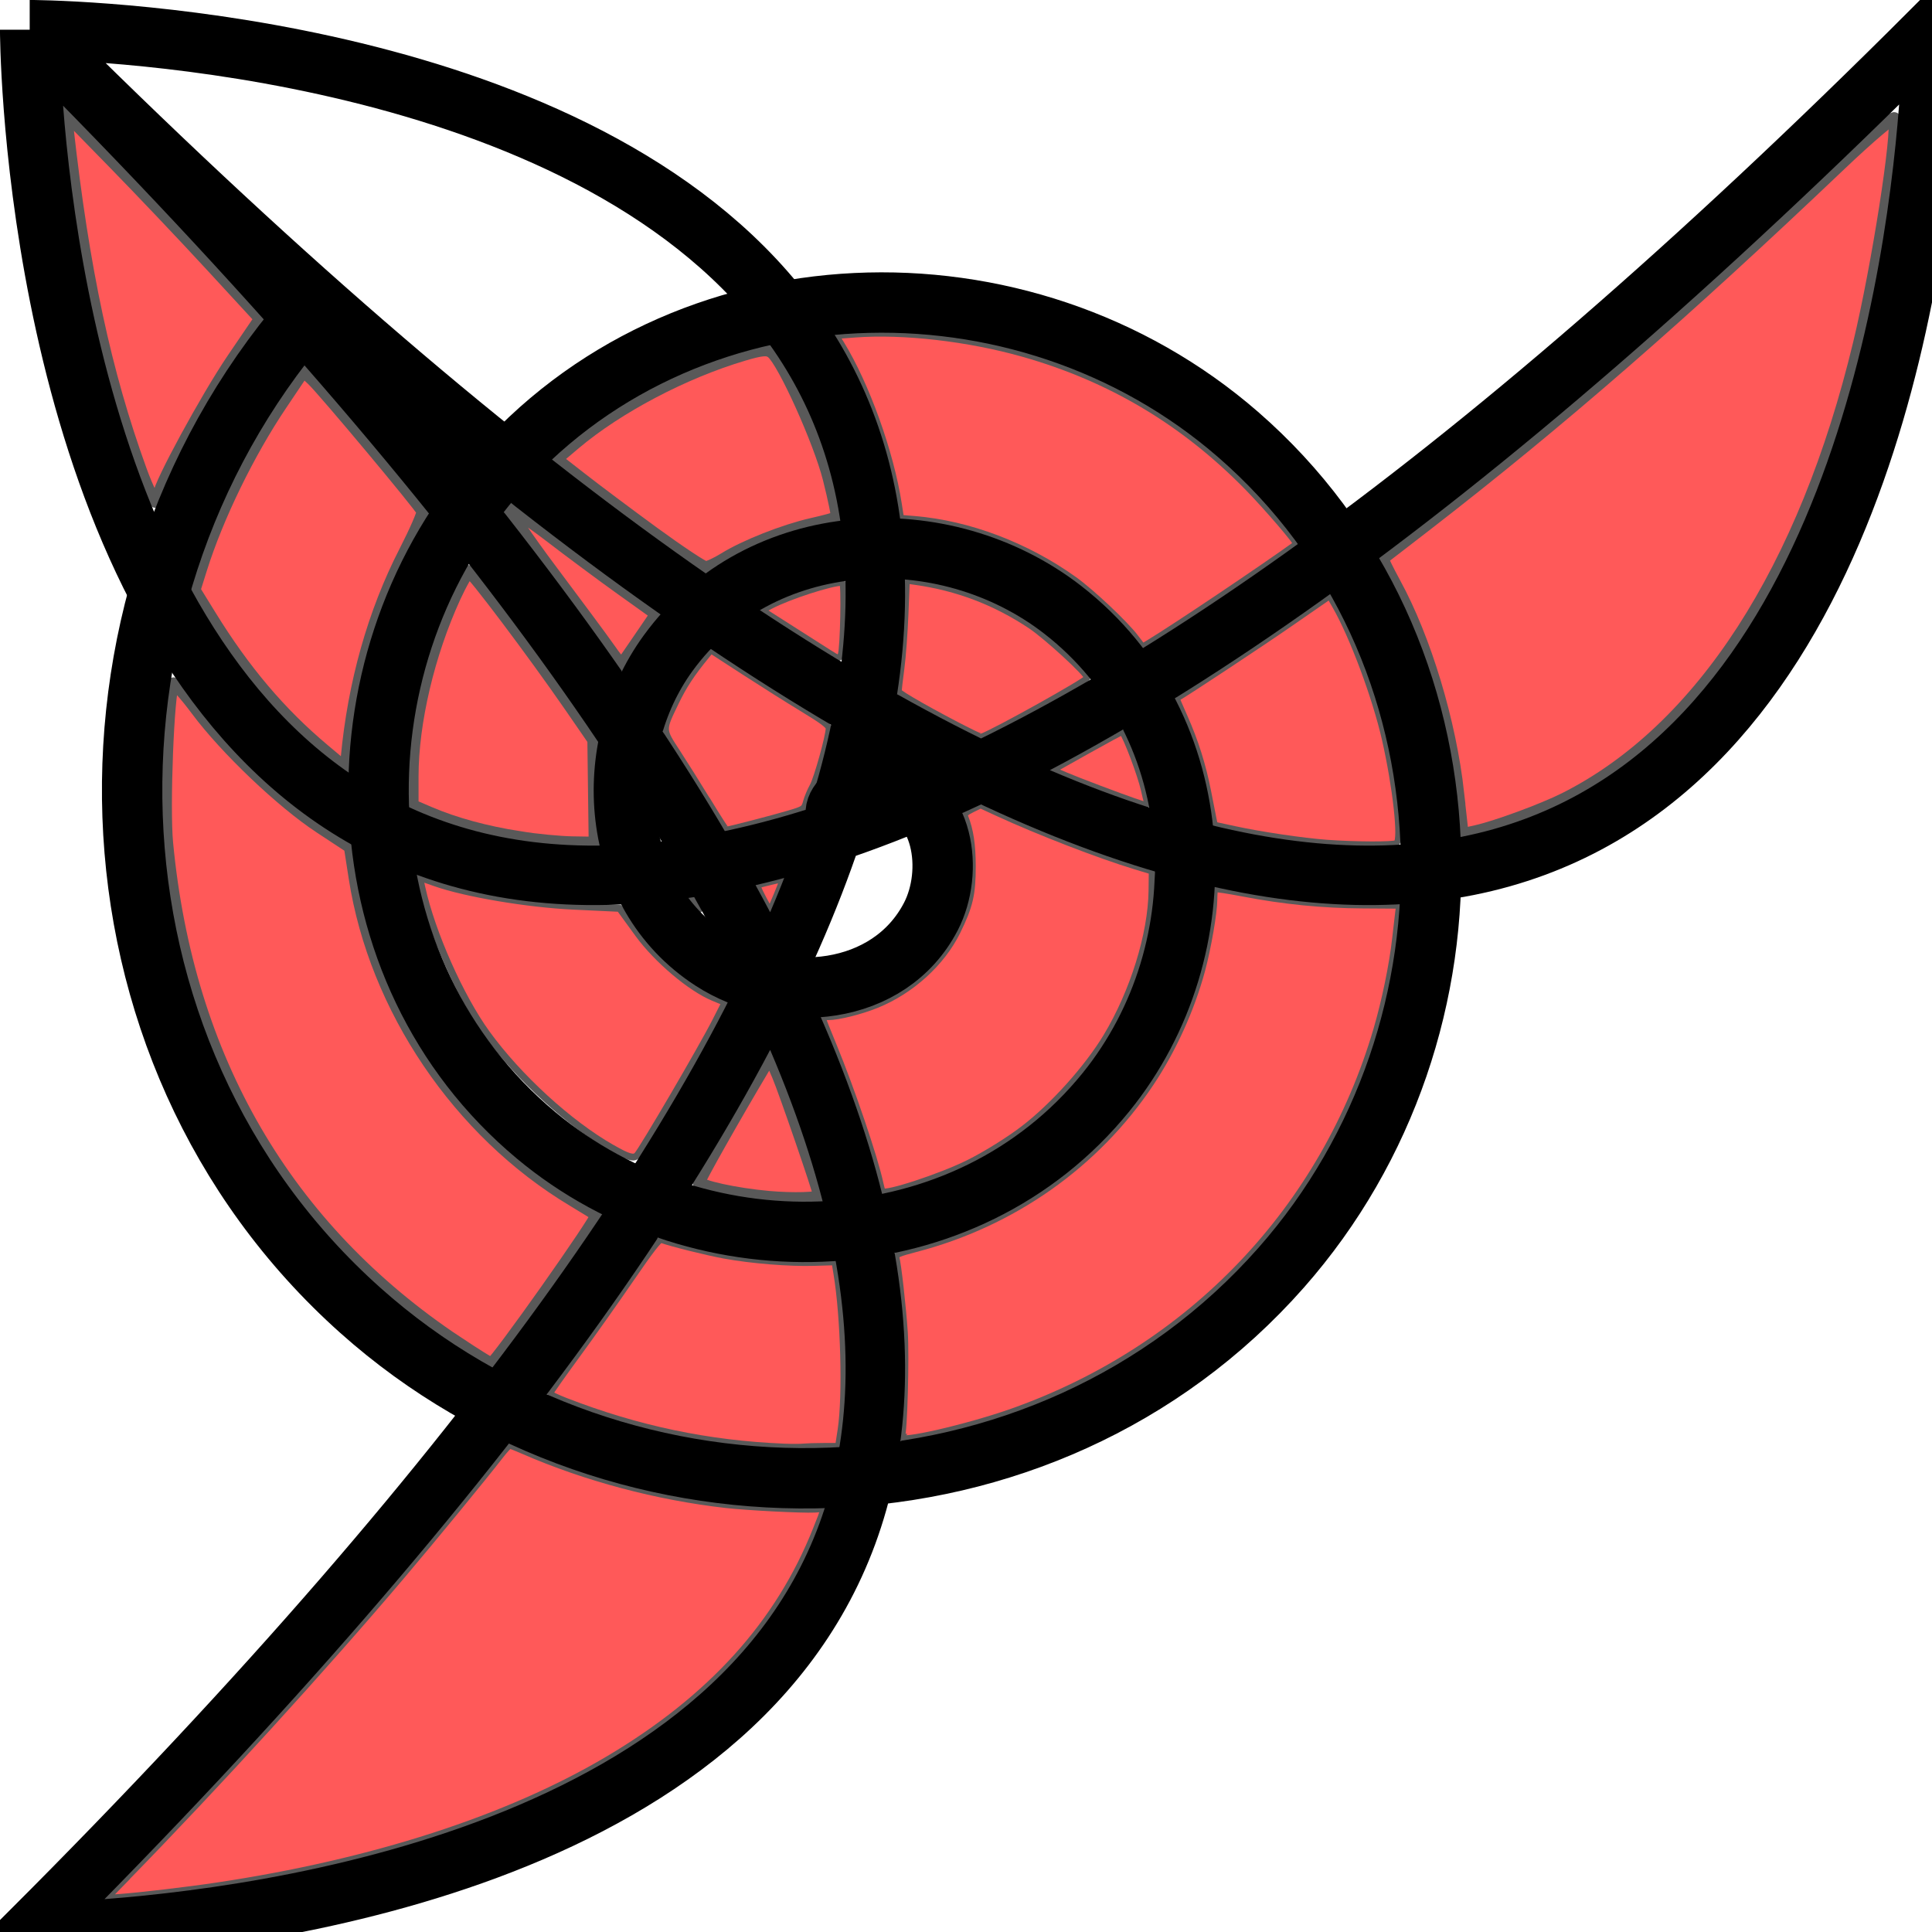
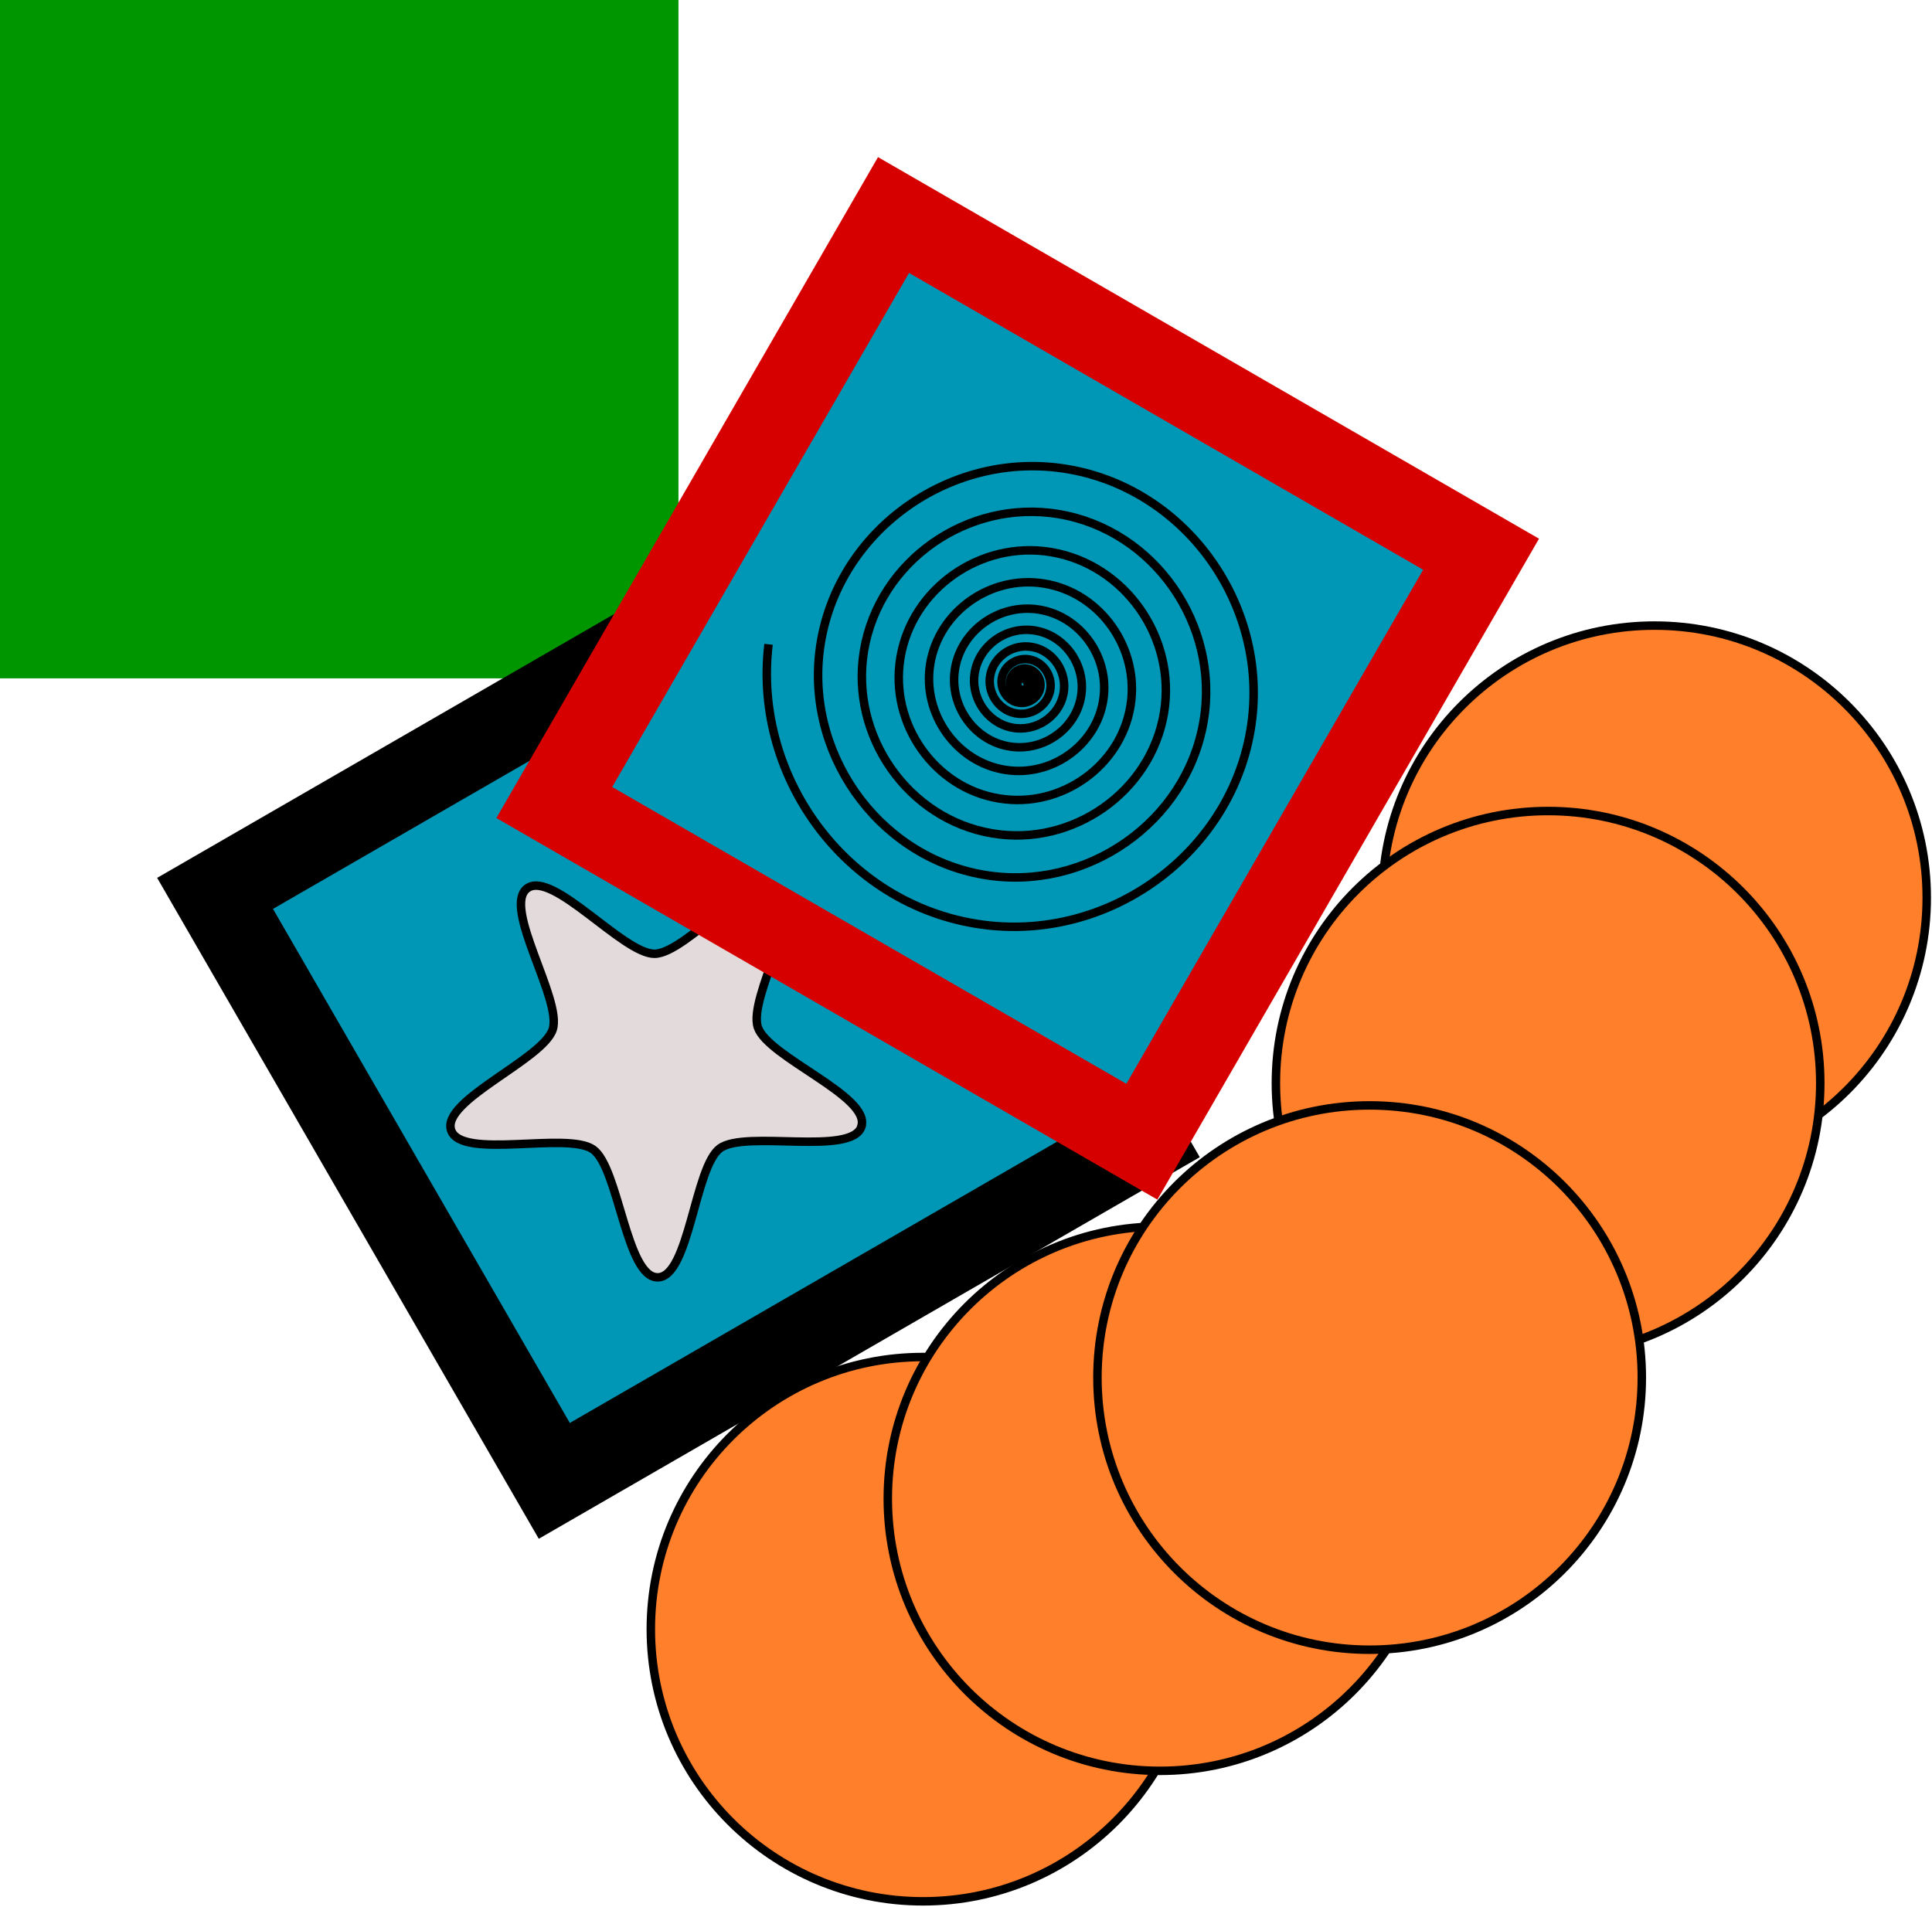
- <svg xmlns="http://www.w3.org/2000/svg" version="1.1" width="32" height="32" id="svg2985">
-   <defs id="defs2987" />
-   <g id="layer1">
-     <path d="m 0.492,0.492 c 0,0 31.515,0 0,31.515 0,0 31.515,0 0,-31.515 31.515,31.515 31.515,0 31.515,0 -31.515,31.515 -31.515,0 -31.515,0" id="path3013" style="fill:none;stroke:#000000;stroke-width:0.985px;stroke-linecap:butt;stroke-linejoin:miter;stroke-opacity:1" />
-     <path d="m 13.967,13.727 c -0.436,-0.437 0.374,-0.804 0.727,-0.725 0.956,0.213 1.108,1.438 0.724,2.179 -0.687,1.326 -2.469,1.479 -3.631,0.722 -1.706,-1.111 -1.862,-3.514 -0.721,-5.084 1.521,-2.092 4.564,-2.249 6.536,-0.719 2.481,1.925 2.638,5.617 0.718,7.988 -2.326,2.872 -6.67,3.029 -9.441,0.716 C 5.614,16.079 5.457,11.08 8.164,7.912 11.289,4.255 16.944,4.098 20.509,7.199 24.56,10.722 24.715,17.035 21.221,20.996 17.3,25.441 10.329,25.596 5.971,21.706 1.133,17.388 0.978,9.758 5.263,5.004" id="path3017" style="fill:none;stroke:#000000;stroke-width:1px;stroke-linecap:butt;stroke-linejoin:miter;stroke-opacity:1" />
-     <path d="m 2.099,31.097 c 1.494,-1.53 3.255,-3.461 4.553,-4.993 0.522,-0.616 1.373,-1.654 1.634,-1.992 0.073,-0.094 0.143,-0.171 0.156,-0.171 0.013,-6.8e-5 0.118,0.041 0.232,0.091 1.028,0.448 2.208,0.762 3.356,0.892 0.349,0.039 1.254,0.086 1.466,0.075 0.173,-0.009 0.171,-0.043 0.021,0.335 -0.617,1.556 -1.742,2.799 -3.449,3.809 -1.661,0.983 -3.901,1.707 -6.477,2.092 -0.485,0.073 -1.288,0.167 -1.614,0.19 l -0.21,0.015 0.332,-0.34 z" id="path3885" style="opacity:0.65;fill:#ff0000;fill-opacity:1;fill-rule:evenodd;stroke:#000000;stroke-width:0.108;stroke-miterlimit:4;stroke-opacity:1;stroke-dasharray:none" />
-     <path d="M 12.986,23.963 C 11.73,23.912 10.559,23.666 9.369,23.204 9.227,23.149 9.111,23.093 9.111,23.08 c 0,-0.013 0.2,-0.297 0.445,-0.632 0.245,-0.334 0.649,-0.906 0.898,-1.269 0.326,-0.476 0.466,-0.657 0.5,-0.644 0.159,0.059 0.755,0.207 1.043,0.26 0.448,0.082 1.079,0.133 1.494,0.12 l 0.334,-0.01 0.031,0.188 c 0.12,0.713 0.155,2.032 0.07,2.586 l -0.042,0.273 -0.243,0 c -0.134,0 -0.283,0.005 -0.333,0.01 -0.049,0.006 -0.195,0.006 -0.324,8.38e-4 l 0,10e-7 z" id="path3887" style="opacity:0.65;fill:#ff0000;fill-opacity:1;fill-rule:evenodd;stroke:#000000;stroke-width:0.103;stroke-miterlimit:4;stroke-opacity:1;stroke-dasharray:none" />
-     <path d="m 14.936,23.8 c 0.041,-0.066 0.075,-1.327 0.048,-1.739 -0.028,-0.419 -0.109,-1.133 -0.14,-1.237 -0.012,-0.04 0.051,-0.067 0.322,-0.137 1.61,-0.419 2.992,-1.393 3.893,-2.743 0.373,-0.559 0.674,-1.222 0.851,-1.876 0.098,-0.363 0.201,-0.958 0.201,-1.166 9.4e-5,-0.087 0.007,-0.166 0.016,-0.174 0.009,-0.009 0.216,0.023 0.461,0.07 0.678,0.13 1.314,0.193 1.985,0.197 l 0.602,0.004 -0.016,0.125 c -0.009,0.069 -0.031,0.259 -0.049,0.422 -0.049,0.439 -0.172,1.034 -0.31,1.505 -0.869,2.965 -3.072,5.278 -6.026,6.327 -0.741,0.263 -1.904,0.53 -1.837,0.422 z" id="path3889" style="opacity:0.65;fill:#ff0000;fill-opacity:1;fill-rule:evenodd;stroke:#000000;stroke-width:0.103;stroke-miterlimit:4;stroke-opacity:1;stroke-dasharray:none" />
-     <path d="m 14.616,19.728 c -0.008,-0.013 -0.024,-0.073 -0.037,-0.133 -0.087,-0.411 -0.477,-1.561 -0.77,-2.271 -0.101,-0.244 -0.183,-0.451 -0.183,-0.461 0,-0.01 0.041,-0.018 0.092,-0.018 0.166,0 0.541,-0.094 0.804,-0.201 0.572,-0.233 1.078,-0.692 1.334,-1.211 0.208,-0.422 0.255,-0.622 0.254,-1.088 -8.49e-4,-0.357 -0.037,-0.594 -0.125,-0.819 -0.016,-0.041 0.011,-0.069 0.118,-0.121 l 0.139,-0.068 0.278,0.128 c 0.686,0.316 1.678,0.699 2.278,0.882 l 0.281,0.085 -0.004,0.324 c -0.009,0.718 -0.307,1.676 -0.75,2.411 -0.314,0.521 -0.883,1.155 -1.377,1.532 -0.242,0.185 -0.618,0.419 -0.902,0.561 -0.455,0.228 -1.391,0.535 -1.43,0.469 l 0,0 z" id="path3891" style="opacity:0.65;fill:#ff0000;fill-opacity:1;fill-rule:evenodd;stroke:#000000;stroke-width:0.103;stroke-miterlimit:4;stroke-opacity:1;stroke-dasharray:none" />
-     <path d="m 21.977,13.961 c -0.404,-0.03 -1.093,-0.132 -1.531,-0.227 L 20.118,13.663 20.096,13.555 c -0.012,-0.059 -0.052,-0.263 -0.089,-0.452 -0.084,-0.429 -0.21,-0.827 -0.386,-1.224 -0.075,-0.169 -0.135,-0.309 -0.132,-0.31 0.144,-0.08 1.433,-0.932 1.894,-1.253 L 22.023,9.873 22.115,10.033 c 0.289,0.501 0.667,1.514 0.826,2.214 0.179,0.79 0.275,1.663 0.189,1.718 -0.052,0.033 -0.684,0.03 -1.153,-0.004 z" id="path3893" style="opacity:0.65;fill:#ff0000;fill-opacity:1;fill-rule:evenodd;stroke:#000000;stroke-width:0.103;stroke-miterlimit:4;stroke-opacity:1;stroke-dasharray:none" />
-     <path d="M 18.812,10.562 C 18.634,10.328 18.082,9.808 17.79,9.599 17.004,9.037 16.048,8.674 15.152,8.599 l -0.231,-0.019 -0.037,-0.238 C 14.75,7.486 14.351,6.375 13.932,5.692 l -0.08,-0.13 0.305,-0.023 c 0.804,-0.061 1.881,0.063 2.789,0.32 1.444,0.409 2.661,1.134 3.721,2.217 0.322,0.33 0.826,0.917 0.801,0.935 C 20.912,9.412 19.455,10.39 19.037,10.643 l -0.112,0.068 -0.114,-0.149 0,0 z" id="path3895" style="opacity:0.65;fill:#ff0000;fill-opacity:1;fill-rule:evenodd;stroke:#000000;stroke-width:0.103;stroke-miterlimit:4;stroke-opacity:1;stroke-dasharray:none" />
-     <path d="m 18.821,13.286 c -0.305,-0.106 -0.968,-0.357 -1.168,-0.442 l -0.21,-0.09 0.568,-0.319 c 0.312,-0.175 0.571,-0.315 0.576,-0.31 0.069,0.08 0.307,0.712 0.362,0.96 0.017,0.078 0.039,0.167 0.048,0.197 0.02,0.066 0.006,0.066 -0.175,0.003 z" id="path3897" style="opacity:0.65;fill:#ff0000;fill-opacity:1;fill-rule:evenodd;stroke:#000000;stroke-width:0.103;stroke-miterlimit:4;stroke-opacity:1;stroke-dasharray:none" />
-     <path d="m 16.055,12.115 c -0.569,-0.288 -1.172,-0.63 -1.172,-0.664 0,-0.021 0.02,-0.193 0.045,-0.381 0.025,-0.188 0.055,-0.592 0.067,-0.898 l 0.022,-0.556 0.144,0.02 c 0.694,0.097 1.325,0.337 1.909,0.727 0.269,0.18 0.938,0.795 0.938,0.863 0,0.045 -1.504,0.885 -1.749,0.977 -0.009,0.003 -0.101,-0.037 -0.204,-0.089 z" id="path3899" style="opacity:0.65;fill:#ff0000;fill-opacity:1;fill-rule:evenodd;stroke:#000000;stroke-width:0.103;stroke-miterlimit:4;stroke-opacity:1;stroke-dasharray:none" />
-     <path d="m 13.727,10.81 c -0.077,-0.049 -0.357,-0.227 -0.621,-0.396 l -0.48,-0.306 0.136,-0.072 c 0.302,-0.159 1.003,-0.386 1.189,-0.386 0.038,0 0.017,1.092 -0.023,1.195 -0.028,0.071 -0.036,0.07 -0.202,-0.036 z" id="path3901" style="opacity:0.65;fill:#ff0000;fill-opacity:1;fill-rule:evenodd;stroke:#000000;stroke-width:0.103;stroke-miterlimit:4;stroke-opacity:1;stroke-dasharray:none" />
-     <path d="m 11.724,13.267 c -0.16,-0.262 -0.387,-0.624 -0.505,-0.805 -0.251,-0.385 -0.25,-0.363 -0.027,-0.826 0.134,-0.278 0.262,-0.473 0.511,-0.777 l 0.072,-0.088 0.547,0.355 c 0.301,0.195 0.74,0.472 0.976,0.615 0.315,0.191 0.43,0.276 0.43,0.321 0,0.129 -0.195,0.829 -0.267,0.959 -0.042,0.075 -0.09,0.191 -0.108,0.257 -0.032,0.118 -0.038,0.123 -0.289,0.198 -0.229,0.069 -0.996,0.268 -1.033,0.268 -0.008,0 -0.145,-0.214 -0.305,-0.477 z" id="path3903" style="opacity:0.65;fill:#ff0000;fill-opacity:1;fill-rule:evenodd;stroke:#000000;stroke-width:0.103;stroke-miterlimit:4;stroke-opacity:1;stroke-dasharray:none" />
-     <path d="m 12.638,14.871 c -0.072,-0.138 -0.099,-0.205 -0.086,-0.209 0.068,-0.022 0.408,-0.103 0.412,-0.098 0.008,0.008 -0.201,0.512 -0.211,0.511 -0.005,-1.91e-4 -0.057,-0.092 -0.115,-0.203 z" id="path3905" style="opacity:0.65;fill:#ff0000;fill-opacity:1;fill-rule:evenodd;stroke:#000000;stroke-width:0.102;stroke-miterlimit:4;stroke-opacity:1;stroke-dasharray:none" />
-     <path d="m 11.502,14.981 c -0.075,-0.085 -0.081,-0.113 -0.026,-0.114 0.018,-2.71e-4 0.124,0.185 0.113,0.197 -0.004,0.004 -0.043,-0.033 -0.087,-0.083 z" id="path3913" style="opacity:0.65;fill:#ff0000;fill-opacity:1;fill-rule:evenodd;stroke:#000000;stroke-width:0.102;stroke-miterlimit:4;stroke-opacity:1;stroke-dasharray:none" />
-     <path d="M 24.149,13.141 C 24.017,11.954 23.603,10.581 23.1,9.661 22.981,9.442 22.891,9.257 22.901,9.25 c 0.01,-0.007 0.342,-0.263 0.737,-0.569 2.202,-1.705 4.222,-3.464 6.84,-5.955 0.481,-0.458 0.886,-0.801 0.899,-0.763 0.073,0.218 -0.276,2.452 -0.581,3.721 -0.9,3.751 -2.617,6.407 -4.877,7.545 -0.36,0.181 -1.128,0.464 -1.465,0.54 l -0.231,0.052 -0.076,-0.681 0,0 z" id="path3915" style="opacity:0.65;fill:#ff0000;fill-opacity:1;fill-rule:evenodd;stroke:#000000;stroke-width:0.206;stroke-miterlimit:4;stroke-opacity:1;stroke-dasharray:none" />
-     <path d="m 12.731,19.832 c -0.549,-0.049 -1.155,-0.182 -1.155,-0.253 0,-0.044 0.593,-1.095 1.069,-1.893 l 0.111,-0.186 0.134,0.311 c 0.11,0.256 0.686,1.931 0.686,1.996 0,0.048 -0.444,0.061 -0.845,0.025 z" id="path3917" style="opacity:0.65;fill:#ff0000;fill-opacity:1;fill-rule:evenodd;stroke:#000000;stroke-width:0.213;stroke-miterlimit:4;stroke-opacity:1;stroke-dasharray:none" />
-     <path d="M 10.138,19.016 C 9.426,18.611 8.588,17.844 8.06,17.115 7.625,16.514 7.152,15.451 6.988,14.702 l -0.037,-0.169 0.261,0.092 c 0.5,0.176 1.526,0.349 2.286,0.385 l 0.765,0.036 0.311,0.427 c 0.308,0.422 0.867,0.895 1.243,1.05 l 0.193,0.08 -0.158,0.311 c -0.218,0.431 -1.21,2.127 -1.298,2.221 -0.056,0.06 -0.147,0.034 -0.415,-0.119 l 0,0 z" id="path3919" style="opacity:0.65;fill:#ff0000;fill-opacity:1;fill-rule:evenodd;stroke:#000000;stroke-width:0.113;stroke-miterlimit:4;stroke-opacity:1;stroke-dasharray:none" />
-     <path d="M 7.576,22.237 C 4.737,20.347 3.105,17.541 2.764,13.966 c -0.057,-0.594 0.018,-2.503 0.103,-2.641 0.018,-0.029 0.197,0.168 0.398,0.438 0.475,0.638 1.403,1.522 2.034,1.937 l 0.5,0.329 0.08,0.514 c 0.335,2.155 1.721,4.205 3.611,5.338 0.202,0.121 0.378,0.23 0.39,0.242 0.041,0.038 -1.672,2.462 -1.742,2.465 -0.017,7.31e-4 -0.271,-0.158 -0.562,-0.352 z" id="path3921" style="opacity:0.65;fill:#ff0000;fill-opacity:1;fill-rule:evenodd;stroke:#000000;stroke-width:0.207;stroke-miterlimit:4;stroke-opacity:1;stroke-dasharray:none" />
-     <path d="M 8.608,13.874 C 8.044,13.786 7.531,13.646 7.111,13.466 L 6.826,13.344 6.826,12.858 C 6.827,11.962 7.093,10.833 7.526,9.887 7.633,9.655 7.742,9.465 7.77,9.465 c 0.055,0 1.064,1.34 1.674,2.223 l 0.391,0.567 0.011,0.855 0.011,0.855 -0.375,-0.006 c -0.206,-0.003 -0.6,-0.041 -0.875,-0.084 l 0,0 z" id="path3923" style="opacity:0.65;fill:#ff0000;fill-opacity:1;fill-rule:evenodd;stroke:#000000;stroke-width:0.213;stroke-miterlimit:4;stroke-opacity:1;stroke-dasharray:none" />
-     <path d="M 10.075,10.73 C 9.959,10.567 9.533,9.992 9.128,9.452 8.723,8.912 8.416,8.456 8.445,8.438 8.474,8.42 8.772,8.615 9.108,8.873 9.443,9.13 9.978,9.528 10.297,9.756 l 0.579,0.414 -0.282,0.413 c -0.155,0.227 -0.288,0.42 -0.296,0.429 -0.008,0.009 -0.109,-0.118 -0.224,-0.281 z" id="path3925" style="opacity:0.65;fill:#ff0000;fill-opacity:1;fill-rule:evenodd;stroke:#000000;stroke-width:0.213;stroke-miterlimit:4;stroke-opacity:1;stroke-dasharray:none" />
-     <path d="M 10.829,8.833 C 10.401,8.52 9.861,8.116 9.629,7.934 L 9.207,7.605 9.519,7.341 c 0.714,-0.602 1.806,-1.176 2.79,-1.468 0.313,-0.093 0.407,-0.1 0.483,-0.037 0.194,0.161 0.787,1.476 0.942,2.091 0.086,0.341 0.145,0.631 0.131,0.645 -0.014,0.014 -0.204,0.066 -0.422,0.115 C 12.987,8.791 12.339,9.047 11.999,9.258 11.871,9.337 11.731,9.402 11.687,9.402 11.643,9.401 11.257,9.145 10.829,8.833 l 0,0 z" id="path3927" style="opacity:0.65;fill:#ff0000;fill-opacity:1;fill-rule:evenodd;stroke:#000000;stroke-width:0.213;stroke-miterlimit:4;stroke-opacity:1;stroke-dasharray:none" />
-     <path d="M 5.358,12.422 C 4.636,11.816 4.04,11.113 3.477,10.199 L 3.214,9.773 3.326,9.416 C 3.597,8.556 4.111,7.499 4.652,6.696 L 5.025,6.141 5.18,6.286 C 5.368,6.464 6.974,8.385 7.004,8.469 7.015,8.502 6.884,8.803 6.713,9.137 6.194,10.148 5.865,11.316 5.75,12.554 l -0.017,0.183 -0.375,-0.315 z" id="path3929" style="opacity:0.65;fill:#ff0000;fill-opacity:1;fill-rule:evenodd;stroke:#000000;stroke-width:0.213;stroke-miterlimit:4;stroke-opacity:1;stroke-dasharray:none" />
-     <path d="M 2.327,7.793 C 1.738,6.172 1.374,4.47 1.112,2.121 L 1.084,1.871 1.879,2.684 c 0.437,0.447 1.165,1.213 1.616,1.703 L 4.316,5.278 3.859,5.95 C 3.426,6.588 2.64,8.036 2.639,8.196 2.639,8.237 2.613,8.286 2.582,8.305 2.551,8.324 2.436,8.094 2.327,7.793 l 0,0 z" id="path3931" style="opacity:0.65;fill:#ff0000;fill-opacity:1;fill-rule:evenodd;stroke:#000000;stroke-width:0.213;stroke-miterlimit:4;stroke-opacity:1;stroke-dasharray:none" />
+ <svg xmlns="http://www.w3.org/2000/svg" version="1.1" width="22.781" height="22.485" id="svg2">
+   <defs id="defs4" />
+   <g transform="translate(-185.5981,-563.362)" id="layer1">
+     <rect width="8" height="8" x="185.598" y="563.362" id="rect2993" style="fill:#009600;fill-opacity:1;fill-rule:evenodd;stroke:none" />
+     <rect width="8" height="8" x="-124.02" y="591.077" transform="matrix(0.8660254,-0.5,0.5,0.8660254,0,0)" id="rect3763" style="fill:#0096b5;fill-opacity:1;fill-rule:evenodd;stroke:#000000;stroke-opacity:1" />
+     <path d="M 7.502,13.494 C 7.185,13.686 6.449,12.616 6.078,12.585 5.708,12.554 4.804,13.485 4.523,13.243 4.241,13 5.032,11.969 4.947,11.607 4.862,11.246 3.696,10.673 3.84,10.331 c 0.144,-0.343 1.368,0.091 1.686,-0.102 0.318,-0.192 0.502,-1.478 0.872,-1.447 0.37,0.031 0.337,1.329 0.618,1.572 0.281,0.243 1.561,0.021 1.645,0.382 0.085,0.362 -1.16,0.731 -1.304,1.073 -0.144,0.343 0.463,1.491 0.145,1.683 z" transform="matrix(0.7506943,-0.6606497,0.6606497,0.7506943,181.2097,571.4724)" id="path3766" style="fill:#e3dbdb;fill-opacity:1;fill-rule:evenodd;stroke:#000000;stroke-width:0.1;stroke-miterlimit:4;stroke-opacity:1;stroke-dasharray:none" />
+     <rect width="8" height="8" x="452.806" y="392.015" transform="matrix(0.8660254,0.5,-0.5,0.8660254,0,0)" id="rect2988" style="fill:#0096b5;fill-opacity:1;fill-rule:evenodd;stroke:#d60000;stroke-opacity:1" />
+     <path d="m 11.562,7.759 c -2e-6,-3e-7 0,-4e-6 10e-7,-5.5e-6 1.2e-5,-1.82e-5 4.1e-5,1.9e-6 5e-5,1.33e-5 5e-5,6.64e-5 -2.1e-5,1.526e-4 -8e-5,1.809e-4 -1.93e-4,9.26e-5 -3.91e-4,-8.97e-5 -4.49e-4,-2.626e-4 -1.42e-4,-4.258e-4 2.43e-4,-8.153e-4 6.3e-4,-9.087e-4 8.01e-4,-1.934e-4 0.002,5.187e-4 0.002,0.001 2.42e-4,0.001 -9.59e-4,0.002 -0.002,0.003 -0.002,2.841e-4 -0.004,-0.002 -0.004,-0.004 -3.13e-4,-0.003 0.003,-0.006 0.005,-0.006 0.004,-3.224e-4 0.008,0.004 0.008,0.008 3.08e-4,0.006 -0.005,0.011 -0.011,0.011 -0.008,2.612e-4 -0.015,-0.007 -0.015,-0.015 -1.78e-4,-0.011 0.01,-0.019 0.02,-0.019 0.014,-4.99e-5 0.024,0.012 0.024,0.026 -1.29e-4,0.017 -0.016,0.03 -0.033,0.03 -0.021,-3.651e-4 -0.037,-0.02 -0.037,-0.041 6.66e-4,-0.026 0.025,-0.046 0.05,-0.045 0.032,0.001 0.055,0.03 0.054,0.061 -0.002,0.038 -0.036,0.065 -0.073,0.064 -0.045,-0.002 -0.077,-0.043 -0.075,-0.087 0.003,-0.052 0.051,-0.091 0.102,-0.088 0.061,0.003 0.106,0.06 0.102,0.119 -0.004,0.071 -0.07,0.122 -0.139,0.118 -0.081,-0.005 -0.14,-0.08 -0.135,-0.16 0.006,-0.093 0.092,-0.16 0.183,-0.154 0.106,0.008 0.182,0.105 0.174,0.209 -0.009,0.119 -0.12,0.206 -0.237,0.197 -0.135,-0.01 -0.232,-0.136 -0.221,-0.268 0.012,-0.151 0.153,-0.26 0.301,-0.248 0.169,0.014 0.29,0.171 0.276,0.337 -0.016,0.188 -0.191,0.323 -0.376,0.307 -0.208,-0.018 -0.358,-0.212 -0.34,-0.417 0.021,-0.23 0.236,-0.396 0.462,-0.375 0.254,0.023 0.436,0.26 0.413,0.51 -0.026,0.279 -0.287,0.479 -0.562,0.453 -0.305,-0.029 -0.525,-0.315 -0.496,-0.616 0.032,-0.334 0.345,-0.574 0.675,-0.542 0.364,0.036 0.626,0.378 0.59,0.737 -0.039,0.397 -0.412,0.681 -0.803,0.642 -0.431,-0.043 -0.74,-0.448 -0.696,-0.873 0.048,-0.467 0.486,-0.801 0.947,-0.754 0.505,0.052 0.867,0.527 0.814,1.026 -0.057,0.545 -0.57,0.935 -1.109,0.878 -0.587,-0.062 -1.008,-0.615 -0.946,-1.196 0.068,-0.632 0.663,-1.084 1.288,-1.017 0.679,0.073 1.164,0.713 1.091,1.384 -0.079,0.728 -0.766,1.249 -1.486,1.169 C 10.572,9.04 10.014,8.305 10.1,7.533 10.192,6.7 10.979,6.104 11.804,6.196 12.694,6.296 13.33,7.136 13.231,8.017 13.124,8.966 12.228,9.645 11.288,9.538 10.277,9.423 9.554,8.468 9.668,7.467 9.791,6.391 10.808,5.623 11.874,5.745 13.017,5.876 13.833,6.957 13.702,8.09 13.562,9.303 12.414,10.169 11.212,10.03 9.926,9.88 9.007,8.663 9.156,7.388 9.316,6.025 10.605,5.052 11.956,5.211 13.398,5.381 14.427,6.746 14.258,8.176 14.077,9.7 12.634,10.787 11.123,10.607 9.513,10.416 8.365,8.891 8.556,7.295" transform="translate(186.1043,563.6653)" id="path2986" style="fill:none;stroke:#000000;stroke-width:0.1;stroke-linecap:butt;stroke-linejoin:miter;stroke-miterlimit:4;stroke-opacity:1;stroke-dasharray:none" />
+     <path d="m 15.389,17.553 a 3.209,3.209 0 1 1 -6.419,0 3.209,3.209 0 1 1 6.419,0 z" transform="translate(184.3022,565.022)" id="path3756" style="fill:#ff7f2a;fill-opacity:1;fill-rule:evenodd;stroke:#000000;stroke-width:0.1;stroke-miterlimit:4;stroke-opacity:1;stroke-dasharray:none" />
+     <path d="m 15.389,17.553 a 3.209,3.209 0 1 1 -6.419,0 3.209,3.209 0 1 1 6.419,0 z" transform="translate(187.0965,563.4831)" id="path3758" style="fill:#ff7f2a;fill-opacity:1;fill-rule:evenodd;stroke:#000000;stroke-width:0.1;stroke-miterlimit:4;stroke-opacity:1;stroke-dasharray:none" />
+     <path d="m 15.389,17.553 a 3.209,3.209 0 1 1 -6.419,0 3.209,3.209 0 1 1 6.419,0 z" transform="translate(192.928,556.3962)" id="path3760" style="fill:#ff7f2a;fill-opacity:1;fill-rule:evenodd;stroke:#000000;stroke-width:0.1;stroke-miterlimit:4;stroke-opacity:1;stroke-dasharray:none" />
+     <path d="m 15.389,17.553 a 3.209,3.209 0 1 1 -6.419,0 3.209,3.209 0 1 1 6.419,0 z" transform="translate(191.6726,558.583)" id="path3762" style="fill:#ff7f2a;fill-opacity:1;fill-rule:evenodd;stroke:#000000;stroke-width:0.1;stroke-miterlimit:4;stroke-opacity:1;stroke-dasharray:none" />
+     <path d="m 15.389,17.553 a 3.209,3.209 0 1 1 -6.419,0 3.209,3.209 0 1 1 6.419,0 z" transform="translate(189.5684,562.0547)" id="path3764" style="fill:#ff7f2a;fill-opacity:1;fill-rule:evenodd;stroke:#000000;stroke-width:0.1;stroke-miterlimit:4;stroke-opacity:1;stroke-dasharray:none" />
  </g>
</svg>
